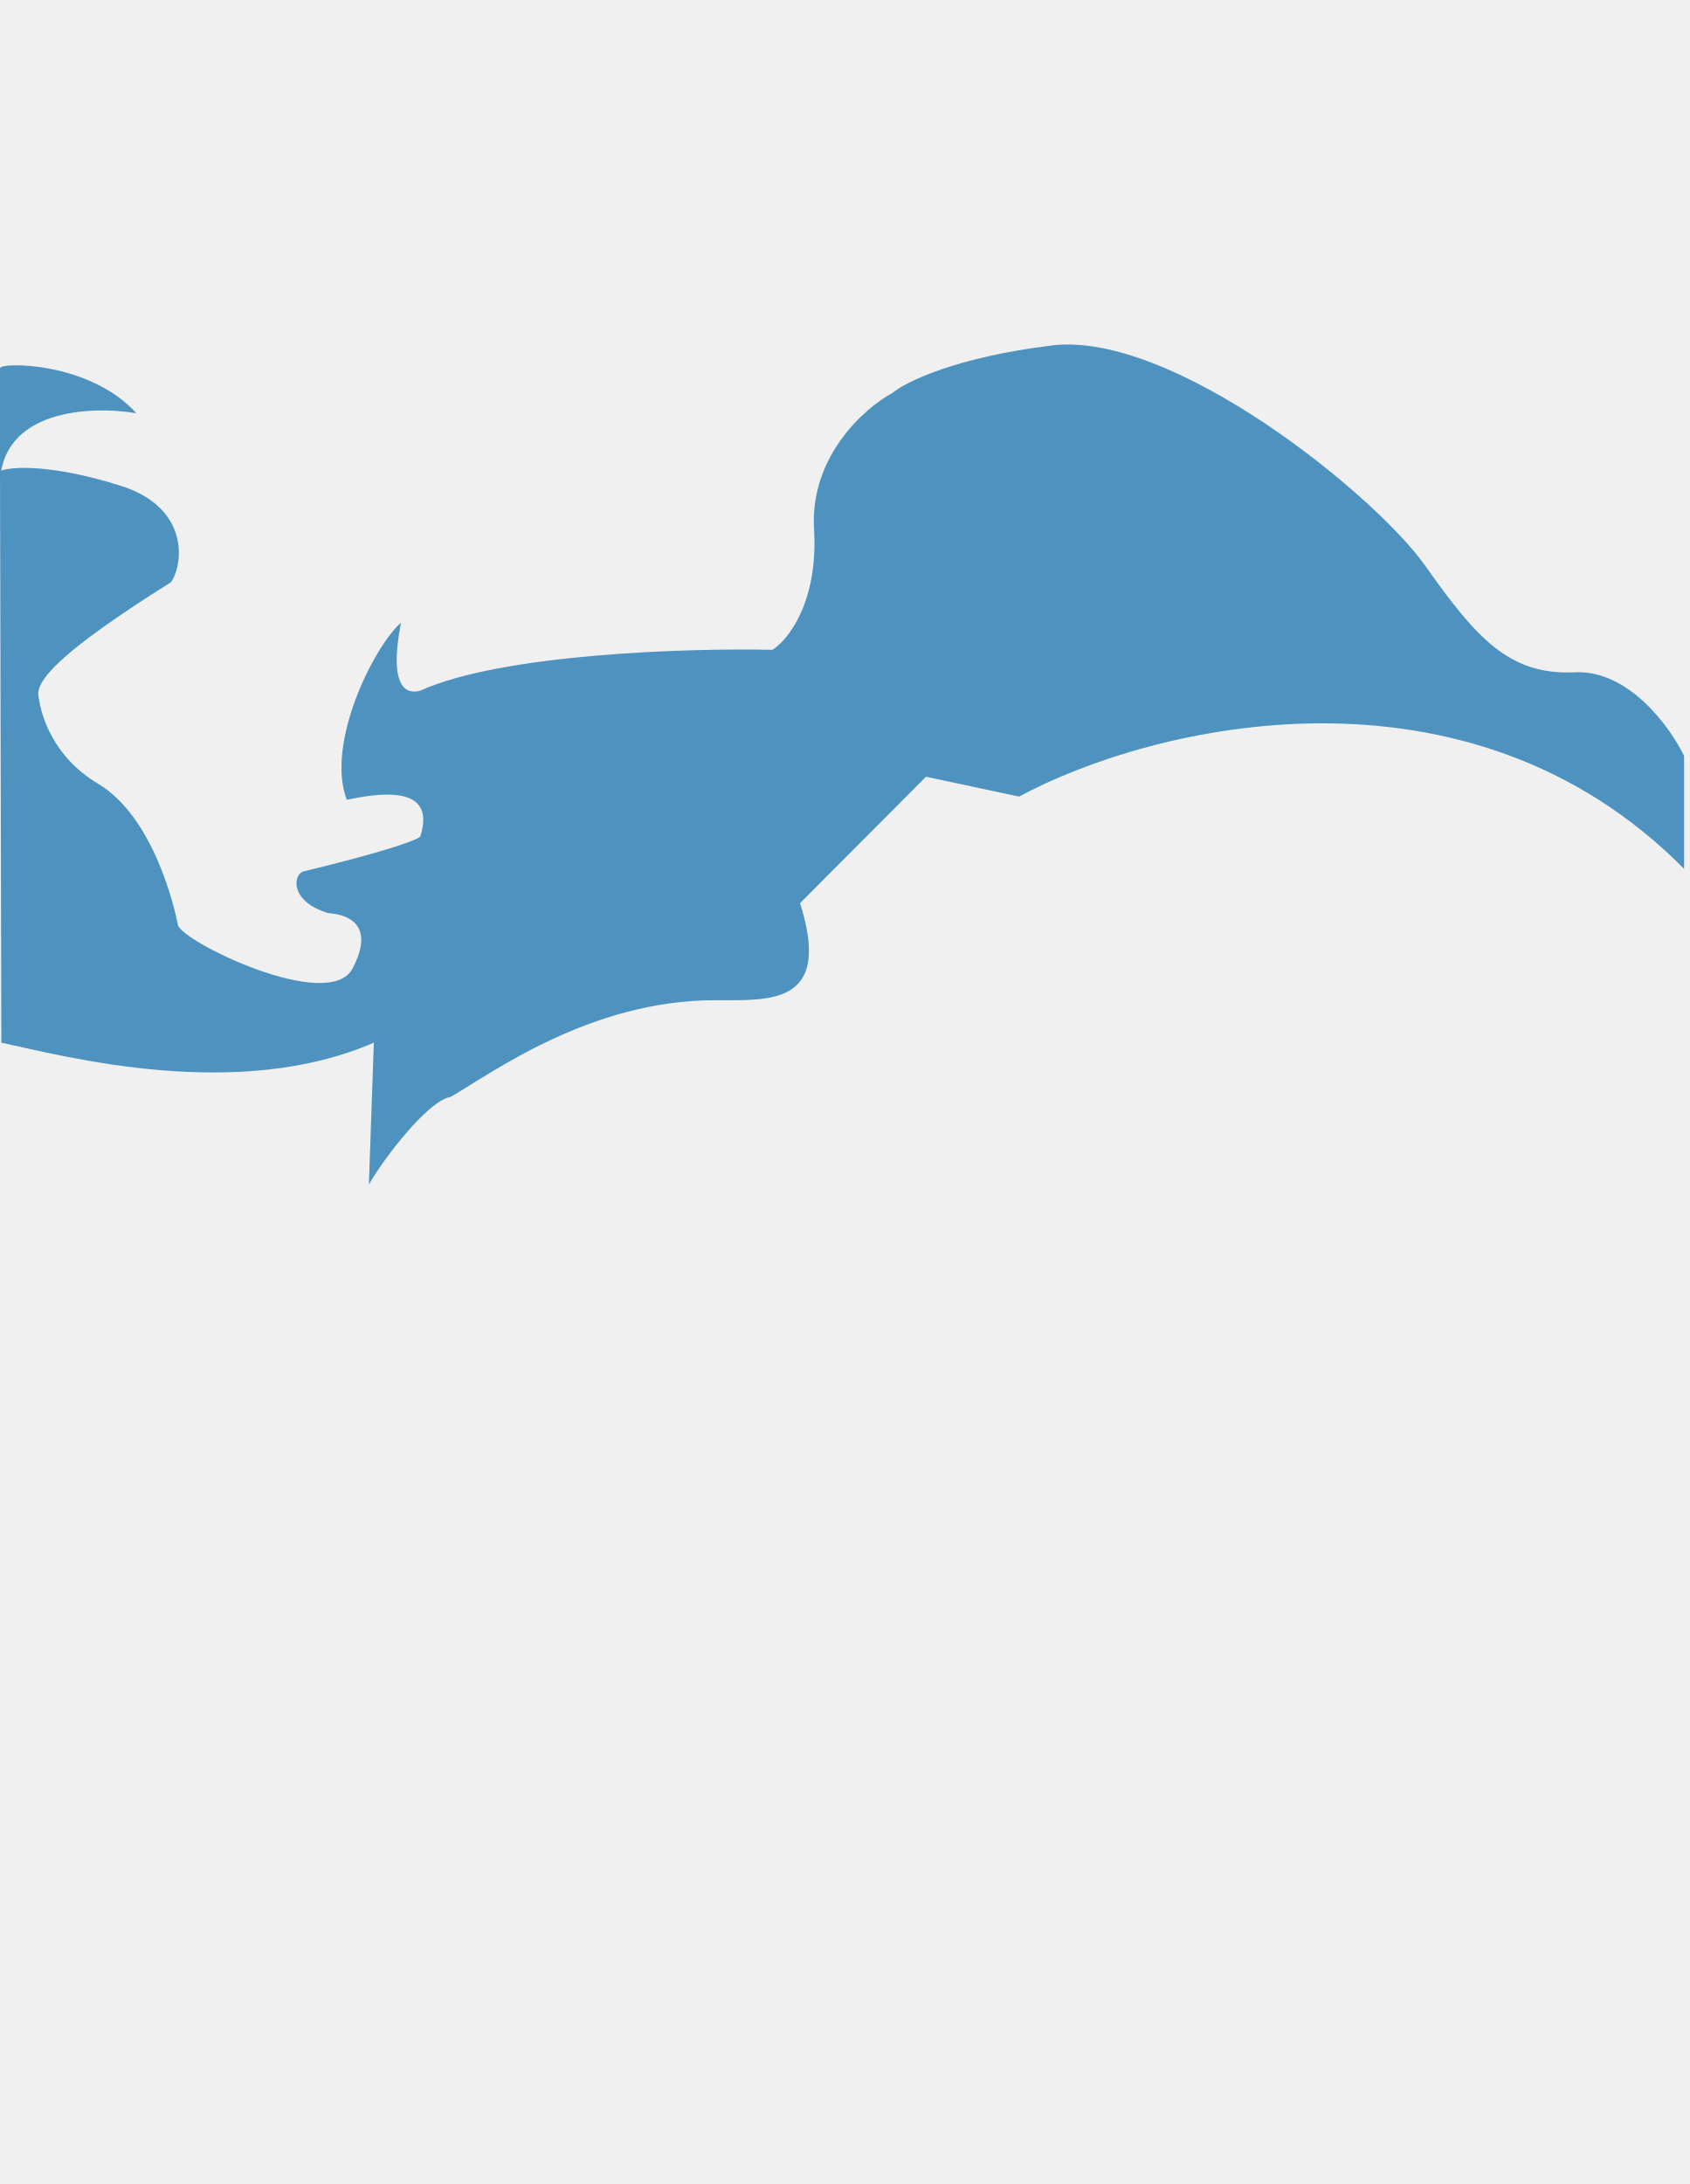
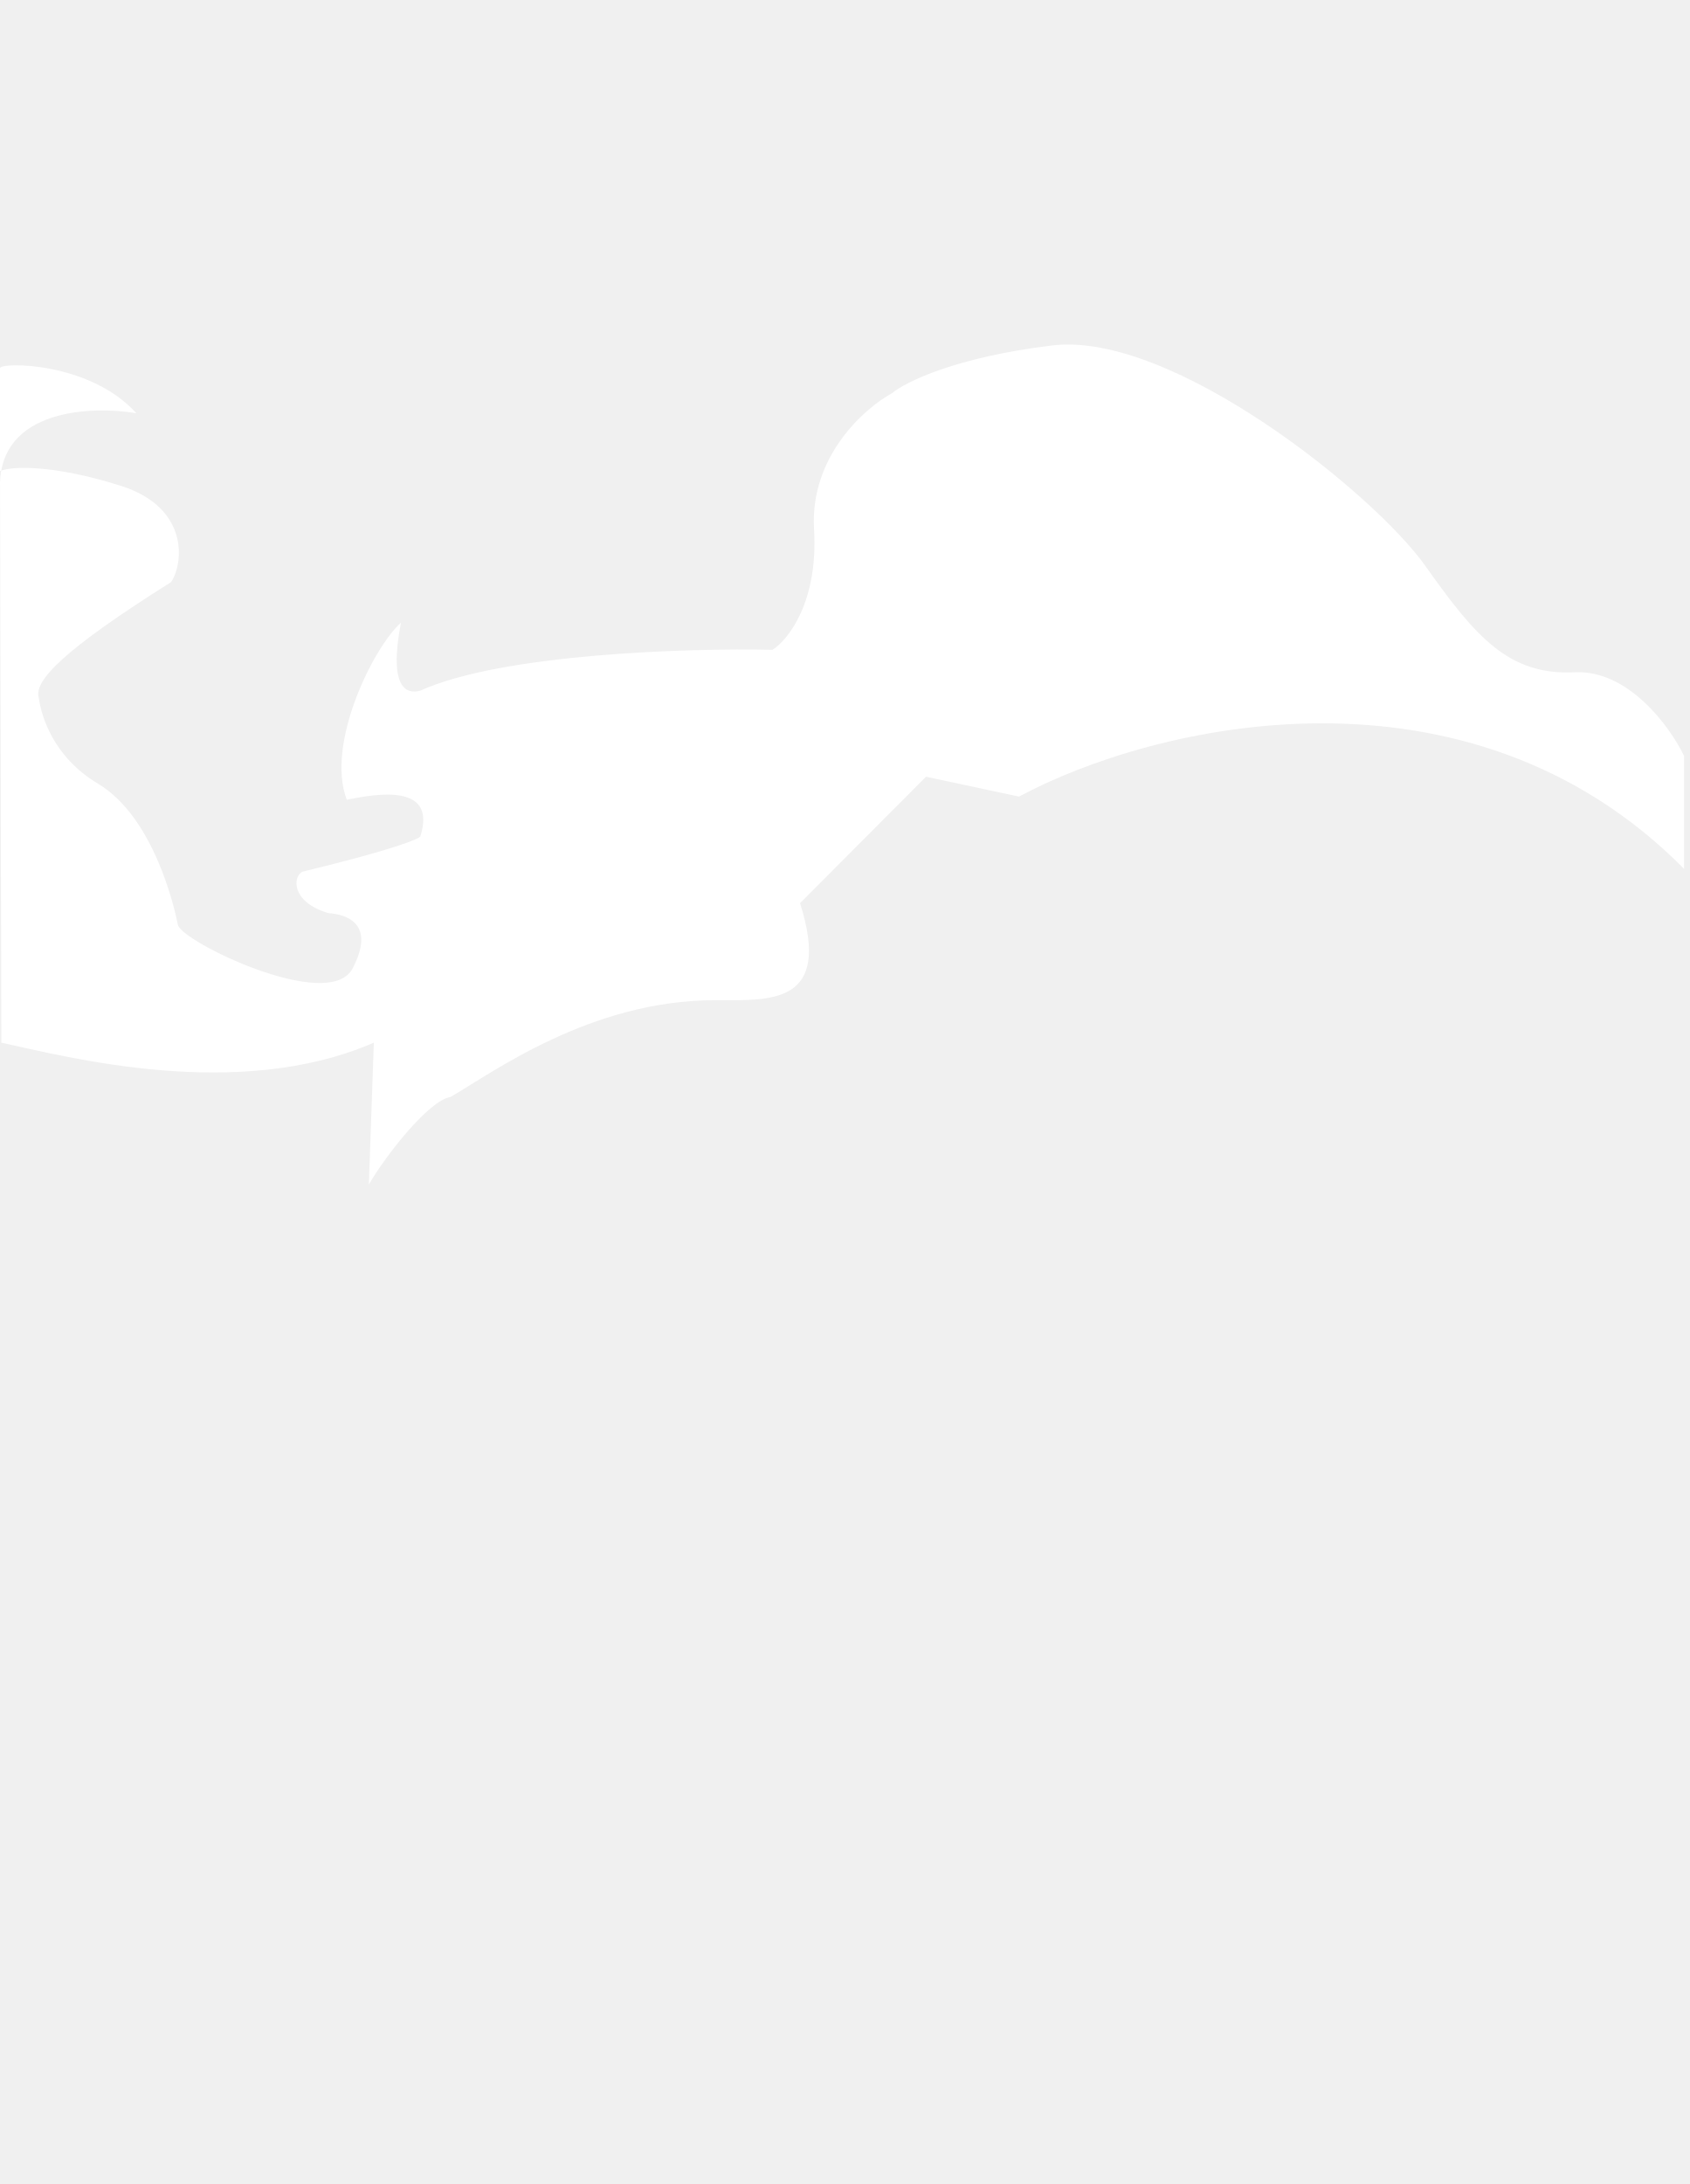
<svg xmlns="http://www.w3.org/2000/svg" width="1203" height="1555" viewBox="0 0 1203 1555" fill="none">
-   <path d="M0.965 742.364L0 335.386C7.931 332.013 36.977 330.425 85.852 345.829C134.727 361.234 130.868 400.945 121.865 414.435C44.051 463.389 23.901 485.079 27.653 496.937C29.368 509.774 37.878 538.907 69.775 557.967C109.646 581.792 124.437 646.739 126.688 658.488C128.939 670.237 234.405 721.607 251.125 689.493C267.846 657.378 246.624 650.996 233.762 650.126C206.752 641.967 208.682 623.784 215.434 620.629C280.257 604.964 298.392 597.349 299.357 595.499C311.447 557.38 268.06 565.176 246.945 569.418C231.768 529.21 266.238 460.415 285.531 443.373C276.527 490.37 289.711 494.543 299.357 491.715C357.749 465.344 490.89 461.363 550.161 462.668C561.308 455.597 582.83 428.53 579.743 376.834C576.656 325.138 615.541 290.673 635.37 279.903C644.695 272.07 680.515 254.316 749.196 245.961C835.048 235.517 979.1 352.03 1015.11 402.943C1051.13 453.856 1074.6 480.945 1121.54 478.66C1159.31 476.822 1188.96 516.689 1199.36 538.229V618.615C1044.69 462.285 821.222 515.819 725.724 567.168L659.486 553.02L569.775 643.052C592.926 716.013 548.232 712.131 509.325 712.131C420.099 712.131 350.161 764.206 320.9 780.994C304.952 783.605 273.633 824.227 262.701 843.373L266.238 742.364C169.132 784.599 47.696 752.481 0.965 742.364Z" fill="#4E92BF" />
-   <path d="M97.106 294.215C63.813 257.261 0 257.708 0 262.178V345.623C0 291.384 64.737 288.751 97.106 294.215Z" fill="#4E92BF" />
+   <path d="M0.965 742.364L0 335.386C7.931 332.013 36.977 330.425 85.852 345.829C134.727 361.234 130.868 400.945 121.865 414.435C44.051 463.389 23.901 485.079 27.653 496.937C29.368 509.774 37.878 538.907 69.775 557.967C109.646 581.792 124.437 646.739 126.688 658.488C128.939 670.237 234.405 721.607 251.125 689.493C267.846 657.378 246.624 650.996 233.762 650.126C206.752 641.967 208.682 623.784 215.434 620.629C280.257 604.964 298.392 597.349 299.357 595.499C311.447 557.38 268.06 565.176 246.945 569.418C231.768 529.21 266.238 460.415 285.531 443.373C276.527 490.37 289.711 494.543 299.357 491.715C357.749 465.344 490.89 461.363 550.161 462.668C561.308 455.597 582.83 428.53 579.743 376.834C576.656 325.138 615.541 290.673 635.37 279.903C644.695 272.07 680.515 254.316 749.196 245.961C835.048 235.517 979.1 352.03 1015.11 402.943C1051.13 453.856 1074.6 480.945 1121.54 478.66C1159.31 476.822 1188.96 516.689 1199.36 538.229V618.615C1044.69 462.285 821.222 515.819 725.724 567.168L659.486 553.02L569.775 643.052C592.926 716.013 548.232 712.131 509.325 712.131C420.099 712.131 350.161 764.206 320.9 780.994C304.952 783.605 273.633 824.227 262.701 843.373L266.238 742.364C169.132 784.599 47.696 752.481 0.965 742.364Z M97.106 294.215C63.813 257.261 0 257.708 0 262.178V345.623C0 291.384 64.737 288.751 97.106 294.215Z" fill="#fff" />
</svg>
